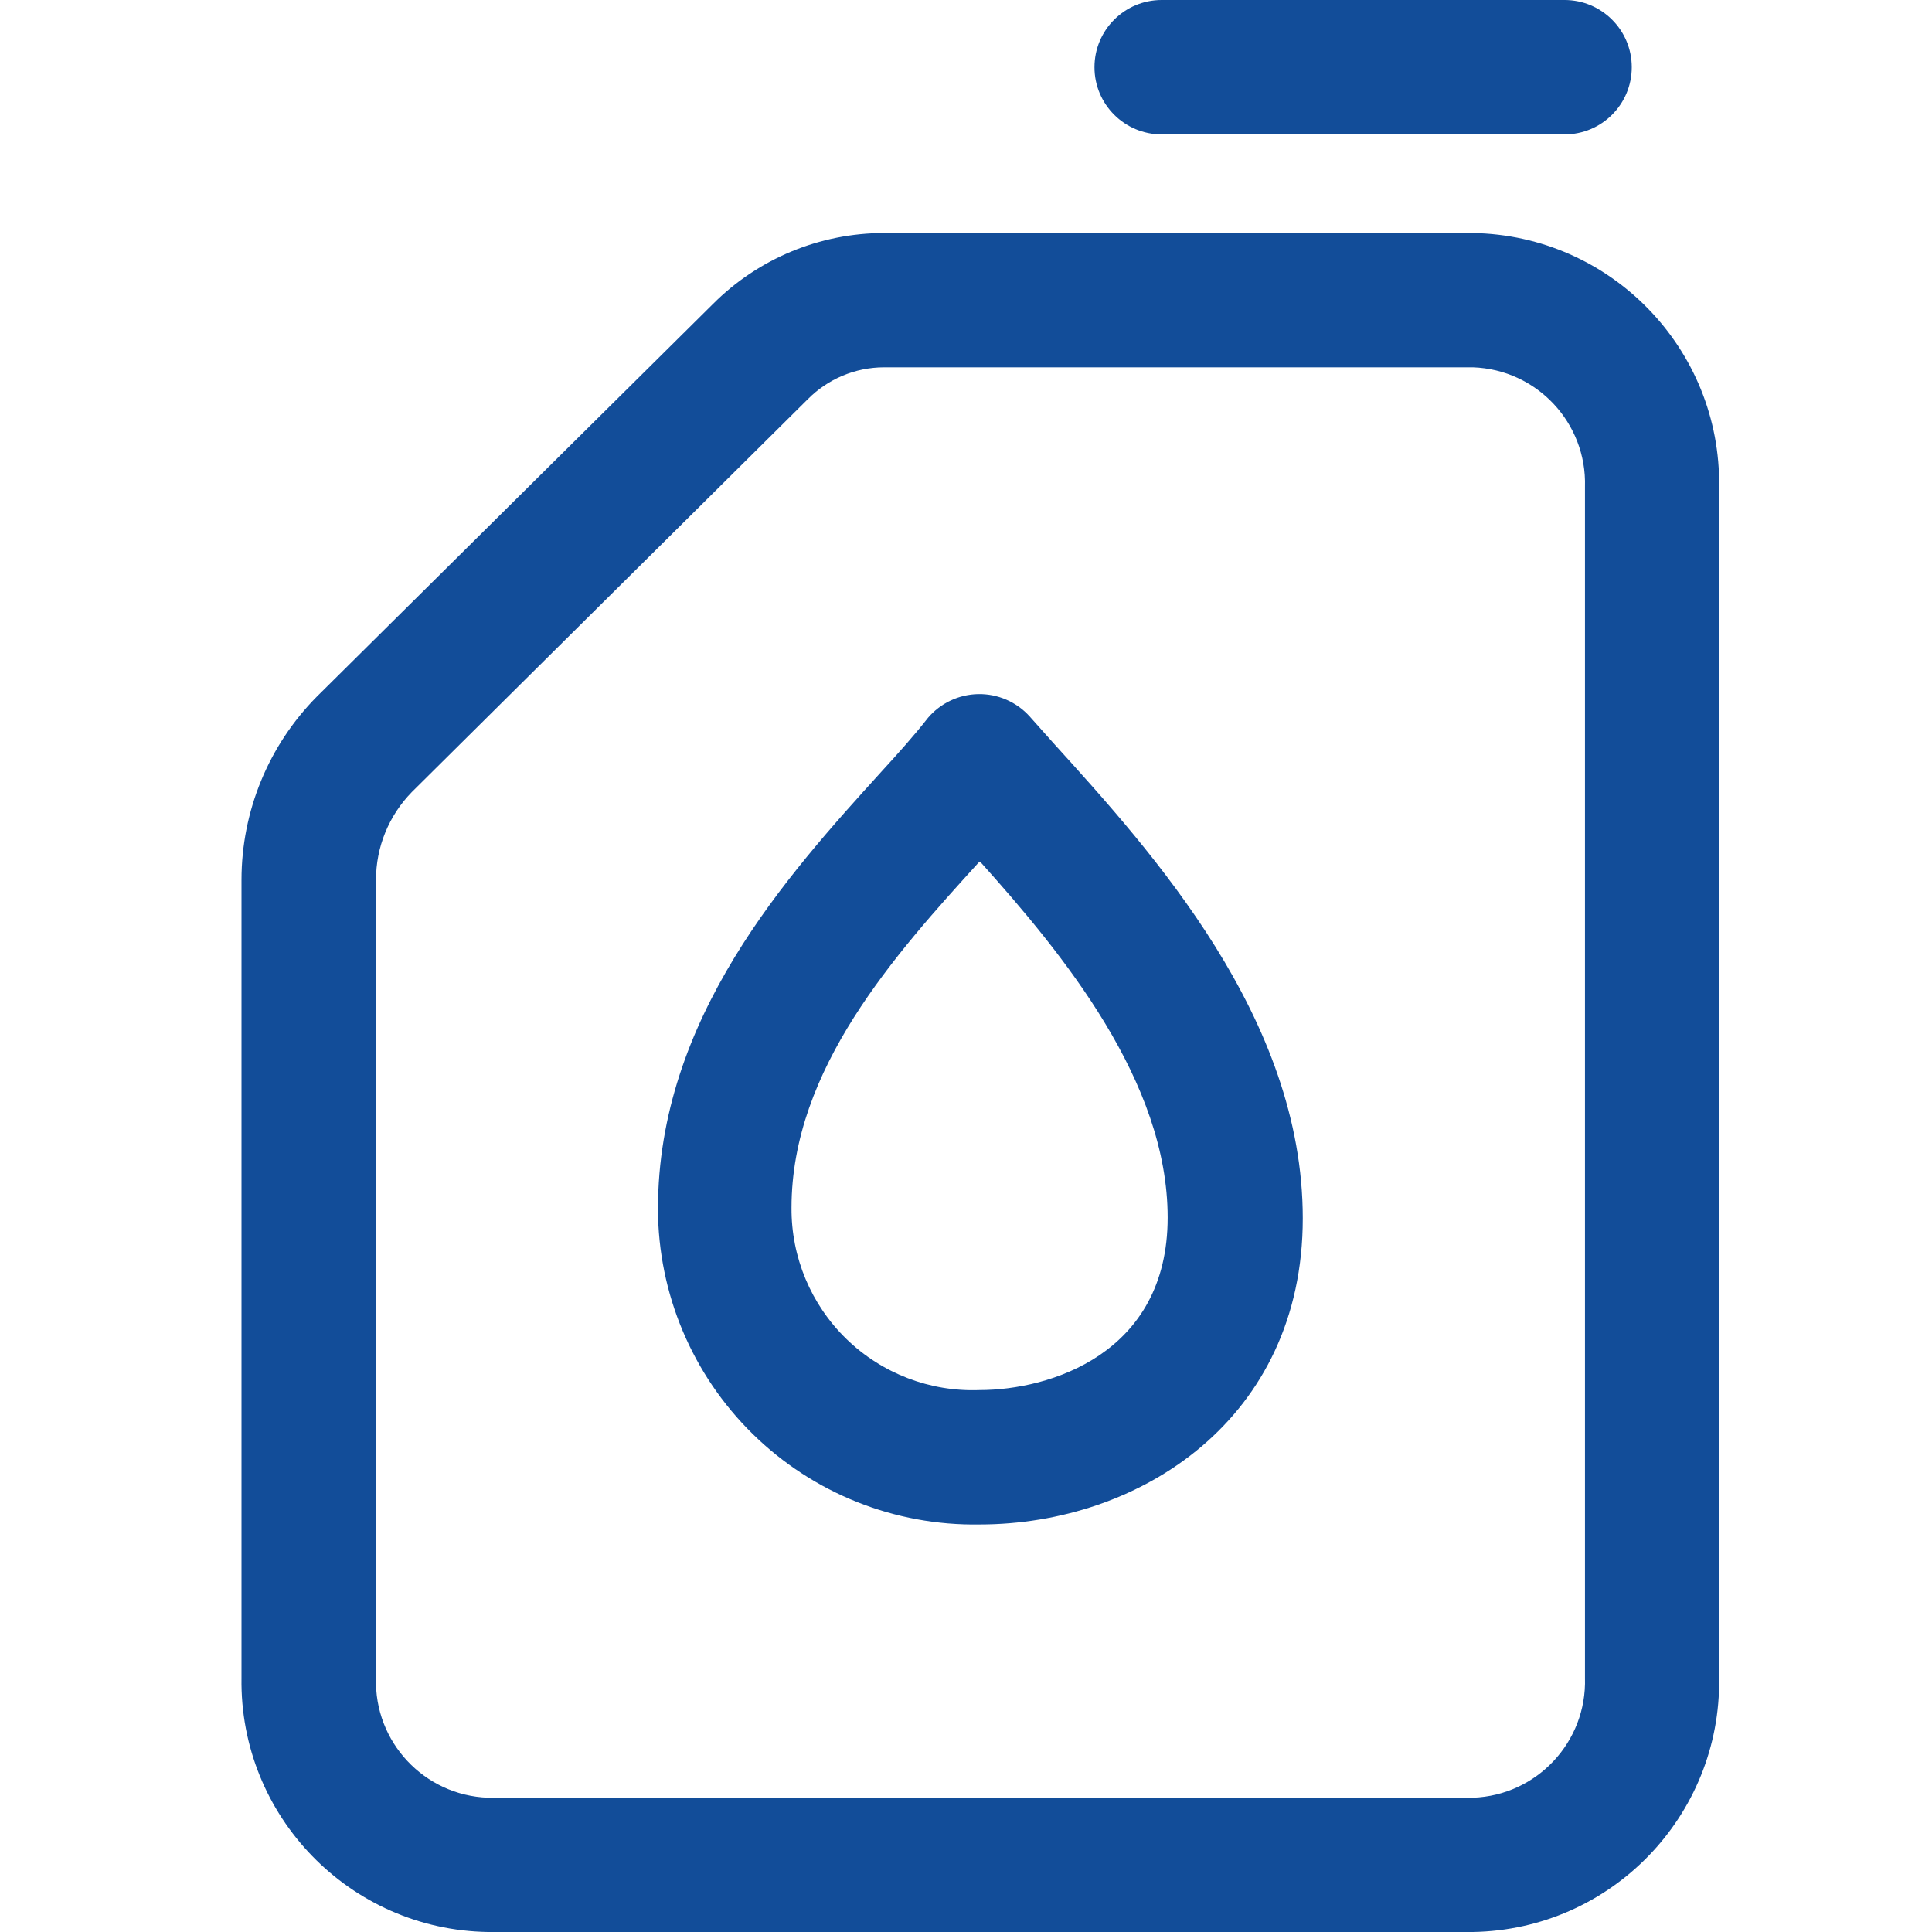
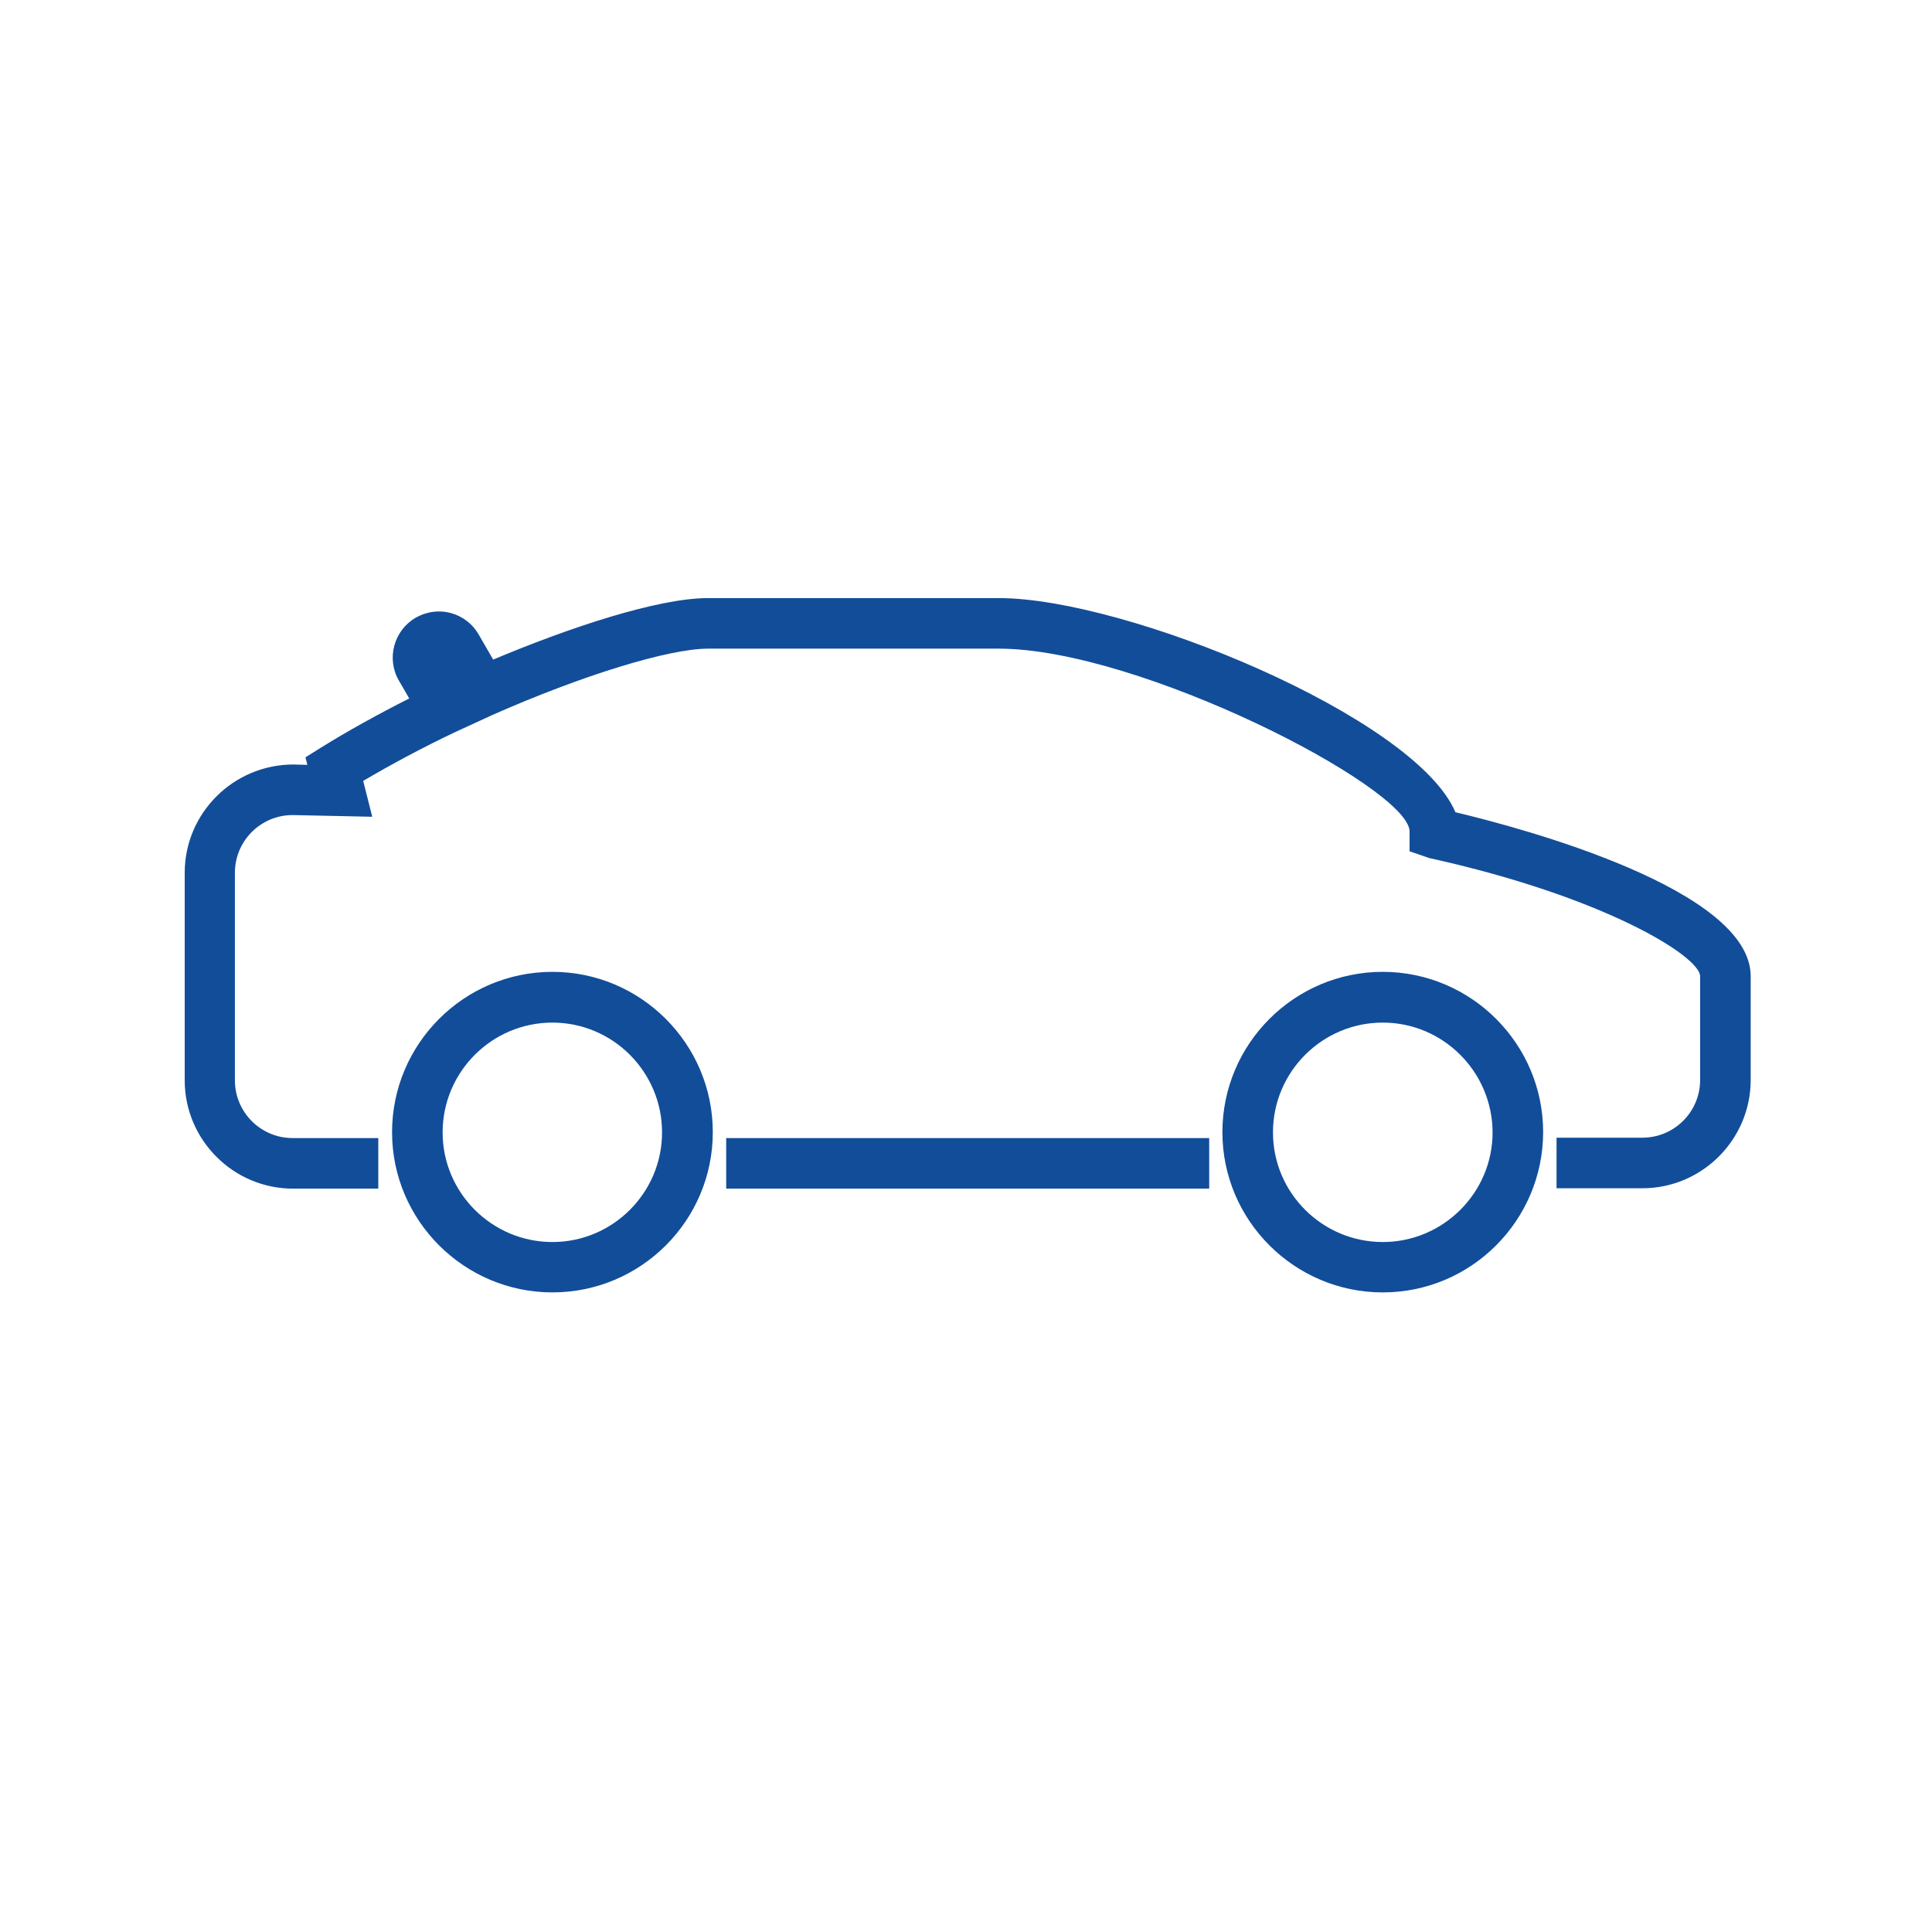
- <svg xmlns="http://www.w3.org/2000/svg" t="1773309169220" class="icon" viewBox="0 0 1024 1024" version="1.1" p-id="19353" width="30" height="30">
-   <path d="M780.608 1024H258.624A132.736 132.736 0 0 1 128 889.28V466.368c0-36.416 14.336-71.296 39.936-97.152l210.048-208.192A128.192 128.192 0 0 1 468.48 123.52h312.128a132.736 132.736 0 0 1 130.56 134.592v631.232A132.736 132.736 0 0 1 780.672 1024zM468.48 194.688a56.96 56.96 0 0 0-40.32 16.896L218.24 419.84c-12.16 12.48-19.008 29.184-18.944 46.592v422.912a61.632 61.632 0 0 0 59.392 63.488h521.984a61.632 61.632 0 0 0 59.392-63.488V258.048a61.504 61.504 0 0 0-59.392-63.36H468.48z m50.688 613.312a167.616 167.616 0 0 1-170.432-167.168c0-101.248 68.48-176.768 118.464-231.872 8.96-9.792 17.408-19.2 24.64-28.48a35.84 35.84 0 0 1 53.824-0.832l12.672 14.208c52.672 58.112 132.16 145.728 132.16 251.904 0 106.24-86.144 162.24-171.328 162.24z m0-351.36c-44.544 49.024-99.648 109.952-99.648 183.424a96 96 0 0 0 99.648 96.704c37.184 0 99.712-19.2 99.712-91.392s-55.232-139.456-99.392-188.672h-0.32z m310.144-385.408H615.744A35.584 35.584 0 0 1 615.68 0h213.568a35.584 35.584 0 0 1 0 71.232z" fill="#124D99" p-id="19354" />
+ <svg xmlns="http://www.w3.org/2000/svg" t="1773309124722" class="icon" viewBox="0 0 1024 1024" version="1.1" p-id="17358" width="30" height="30">
+   <path d="M732.9 685c-46.8 0-85-38.1-85-84.9 0-46.8 38.1-85 85-85 46.8 0 85 38.1 85 85-0.1 46.8-38.1 84.9-85 84.9m0-143c-32.1 0-58.2 26.1-58.2 58.2 0 32 26.1 58.1 58.2 58.1 32 0 58.2-26.1 58.2-58.1-0.1-32.1-26.2-58.2-58.2-58.2M292.8 685c-46.8 0-85-38.1-85-84.9 0-46.8 38.1-85 85-85 46.8 0 85 38.1 85 85 0 46.8-38.1 84.9-85 84.9m0-143c-32.1 0-58.2 26.1-58.2 58.2 0 32 26.1 58.1 58.2 58.1 32 0 58.1-26.1 58.1-58.1 0-32.1-26.1-58.2-58.1-58.2m-137.5 88c-31.6 0-57.4-25.8-57.4-57.4v-110c0-31.6 25.8-57.4 57.7-57.4l7.3 0.2-1-4 8.3-5.2c14.2-8.8 29.9-17.5 46.7-26l-5.5-9.5c-6.7-11.6-2.7-26.5 8.9-33.3 5.7-3.2 12.2-4.2 18.6-2.5 6.3 1.7 11.6 5.8 14.8 11.4l7.7 13.3c39.2-16.5 86.8-32.6 113.9-32.6h154.1c67.6 0 220.7 63.1 242 113.5 35.4 8.4 156.5 40.8 156.5 86.9v55c0 31.6-25.8 57.4-57.4 57.4H825V603h45.5c16.9 0 30.6-13.7 30.6-30.6v-55c-0.2-10.6-50.9-42.2-143.5-62.6l-10.5-3.6v-10.8c-1.3-23.5-143.3-96.6-217.7-96.6H375.3c-20.8 0-66.7 14.1-114.2 35.1l-19.8 9.1c-17.5 8.3-33.9 17.1-48.8 25.9l4.8 19-42.2-0.9c-16.9 0-30.6 13.7-30.6 30.6v110c0 16.9 13.7 30.6 30.6 30.6h45.4V630h-45.2m485.6-26.8V630h-256v-26.8h256" p-id="17359" fill="#124D99" />
</svg>
